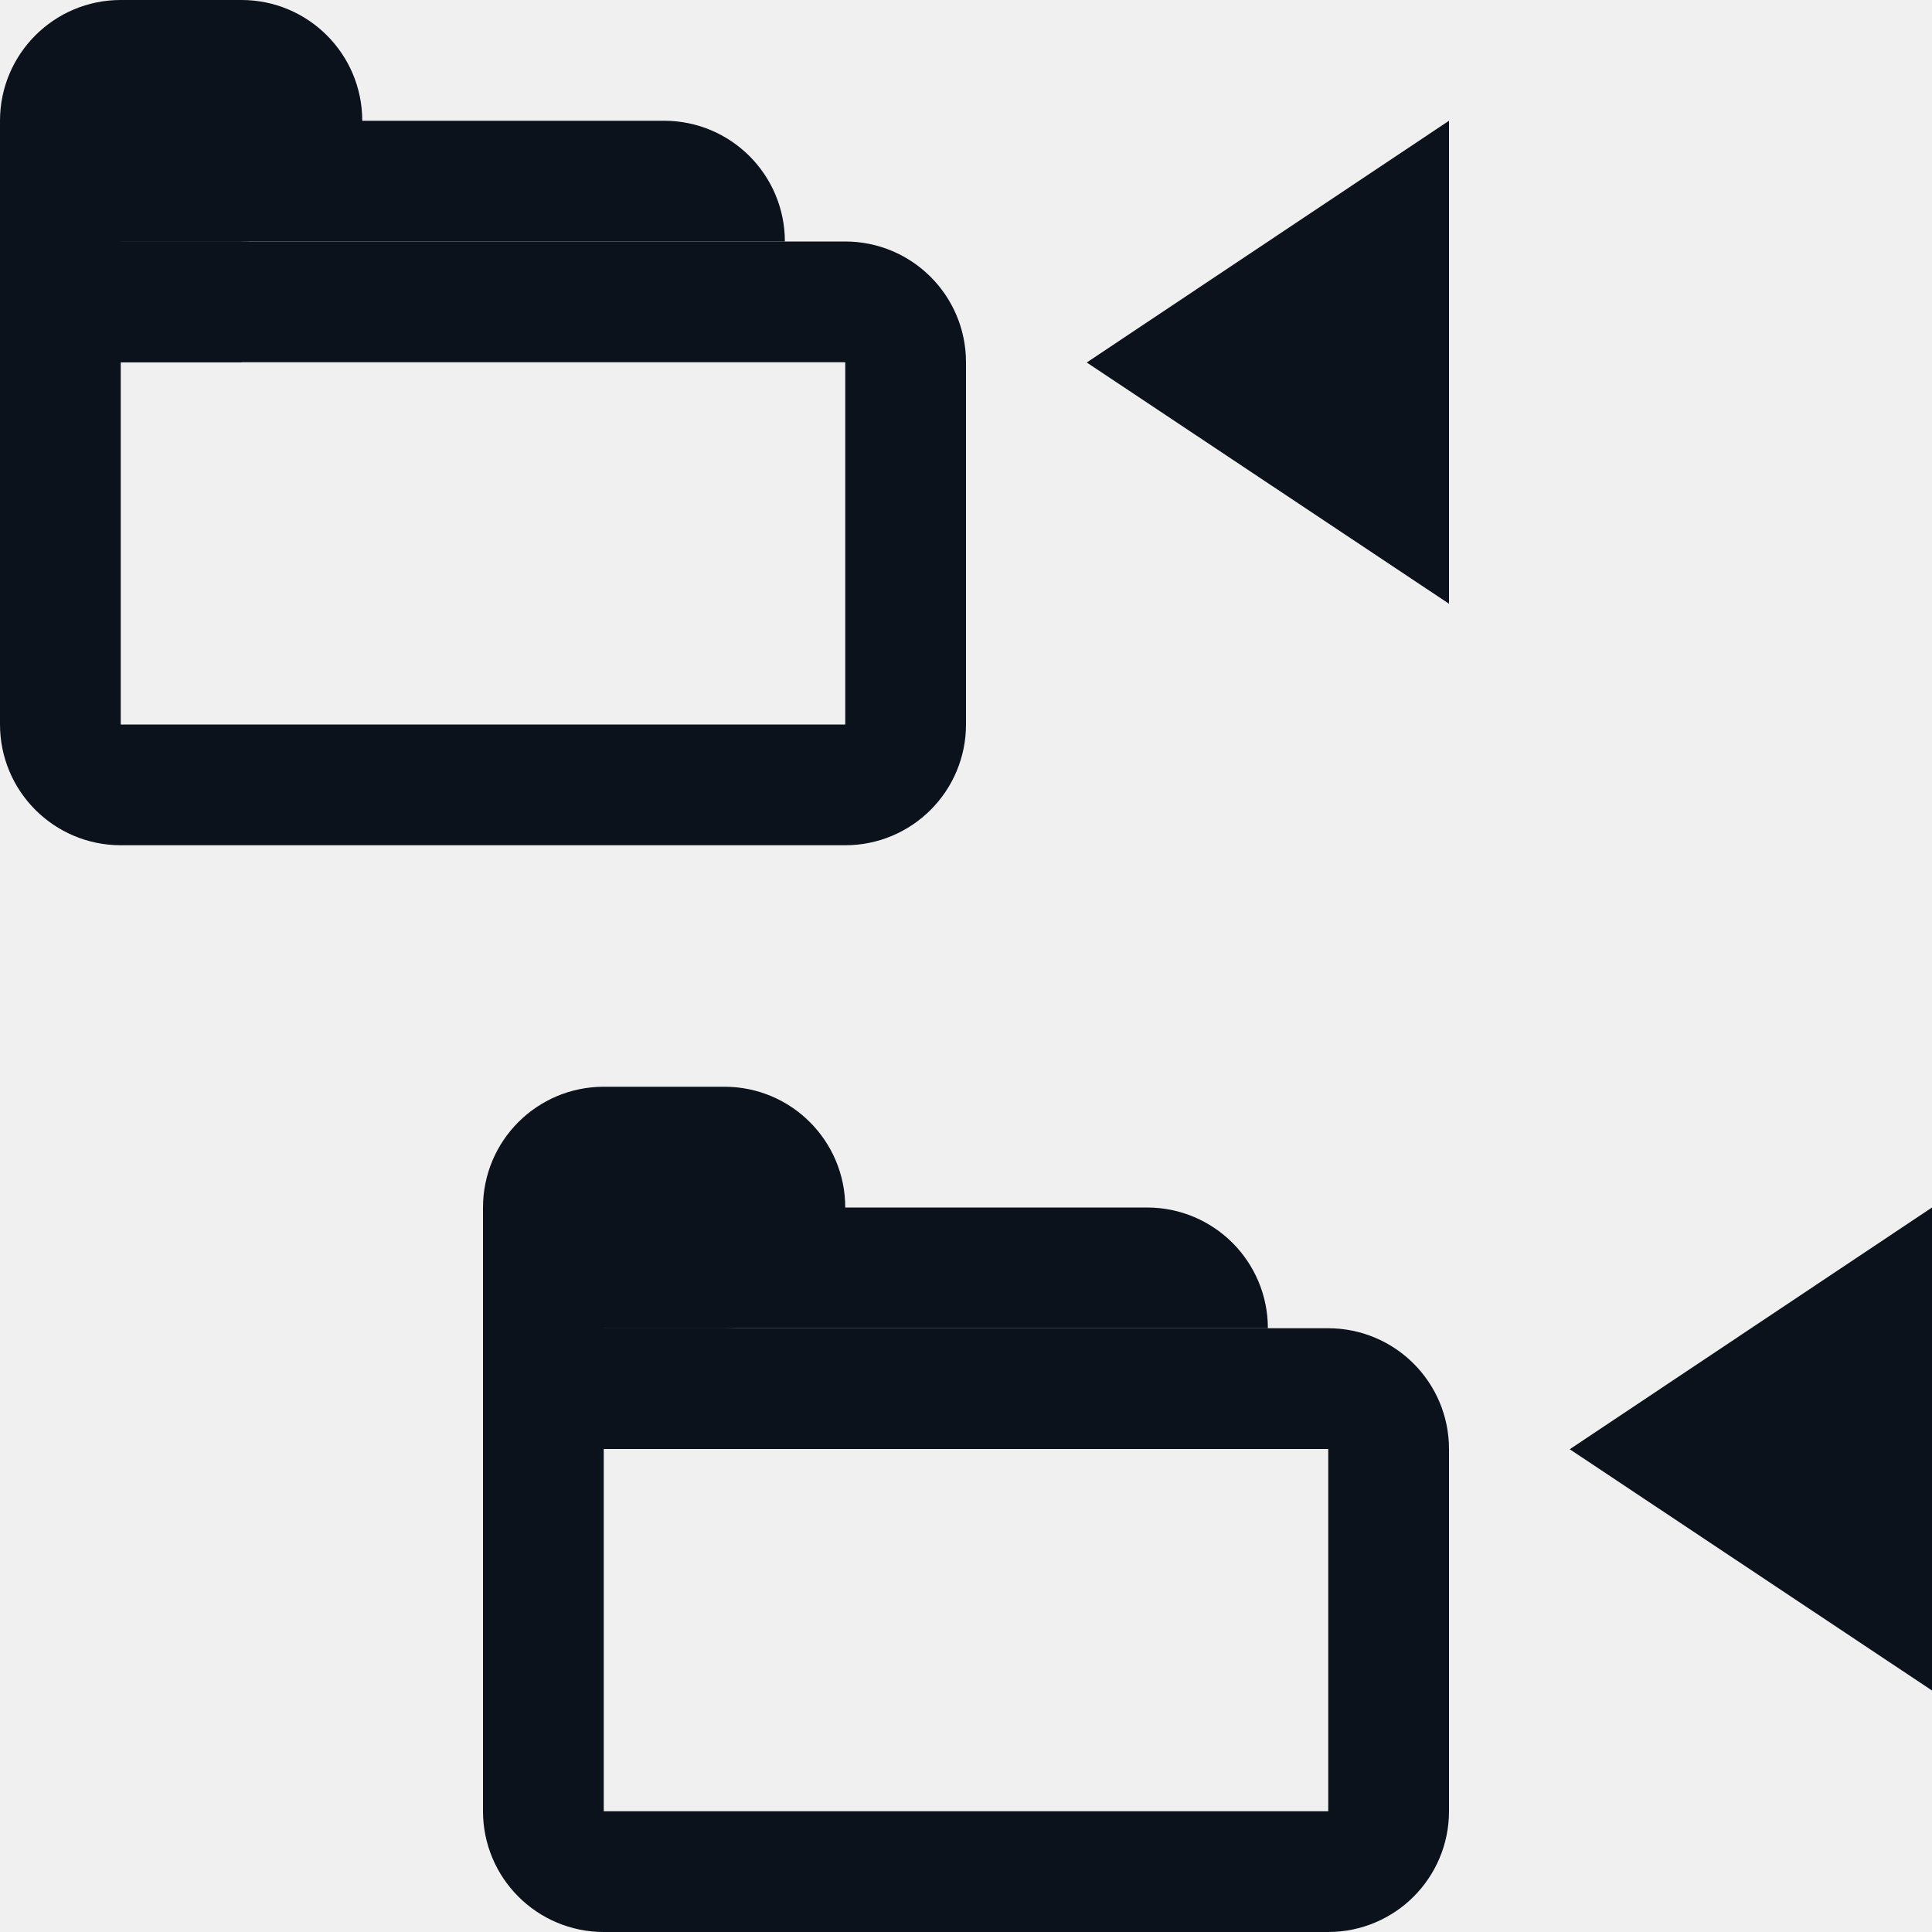
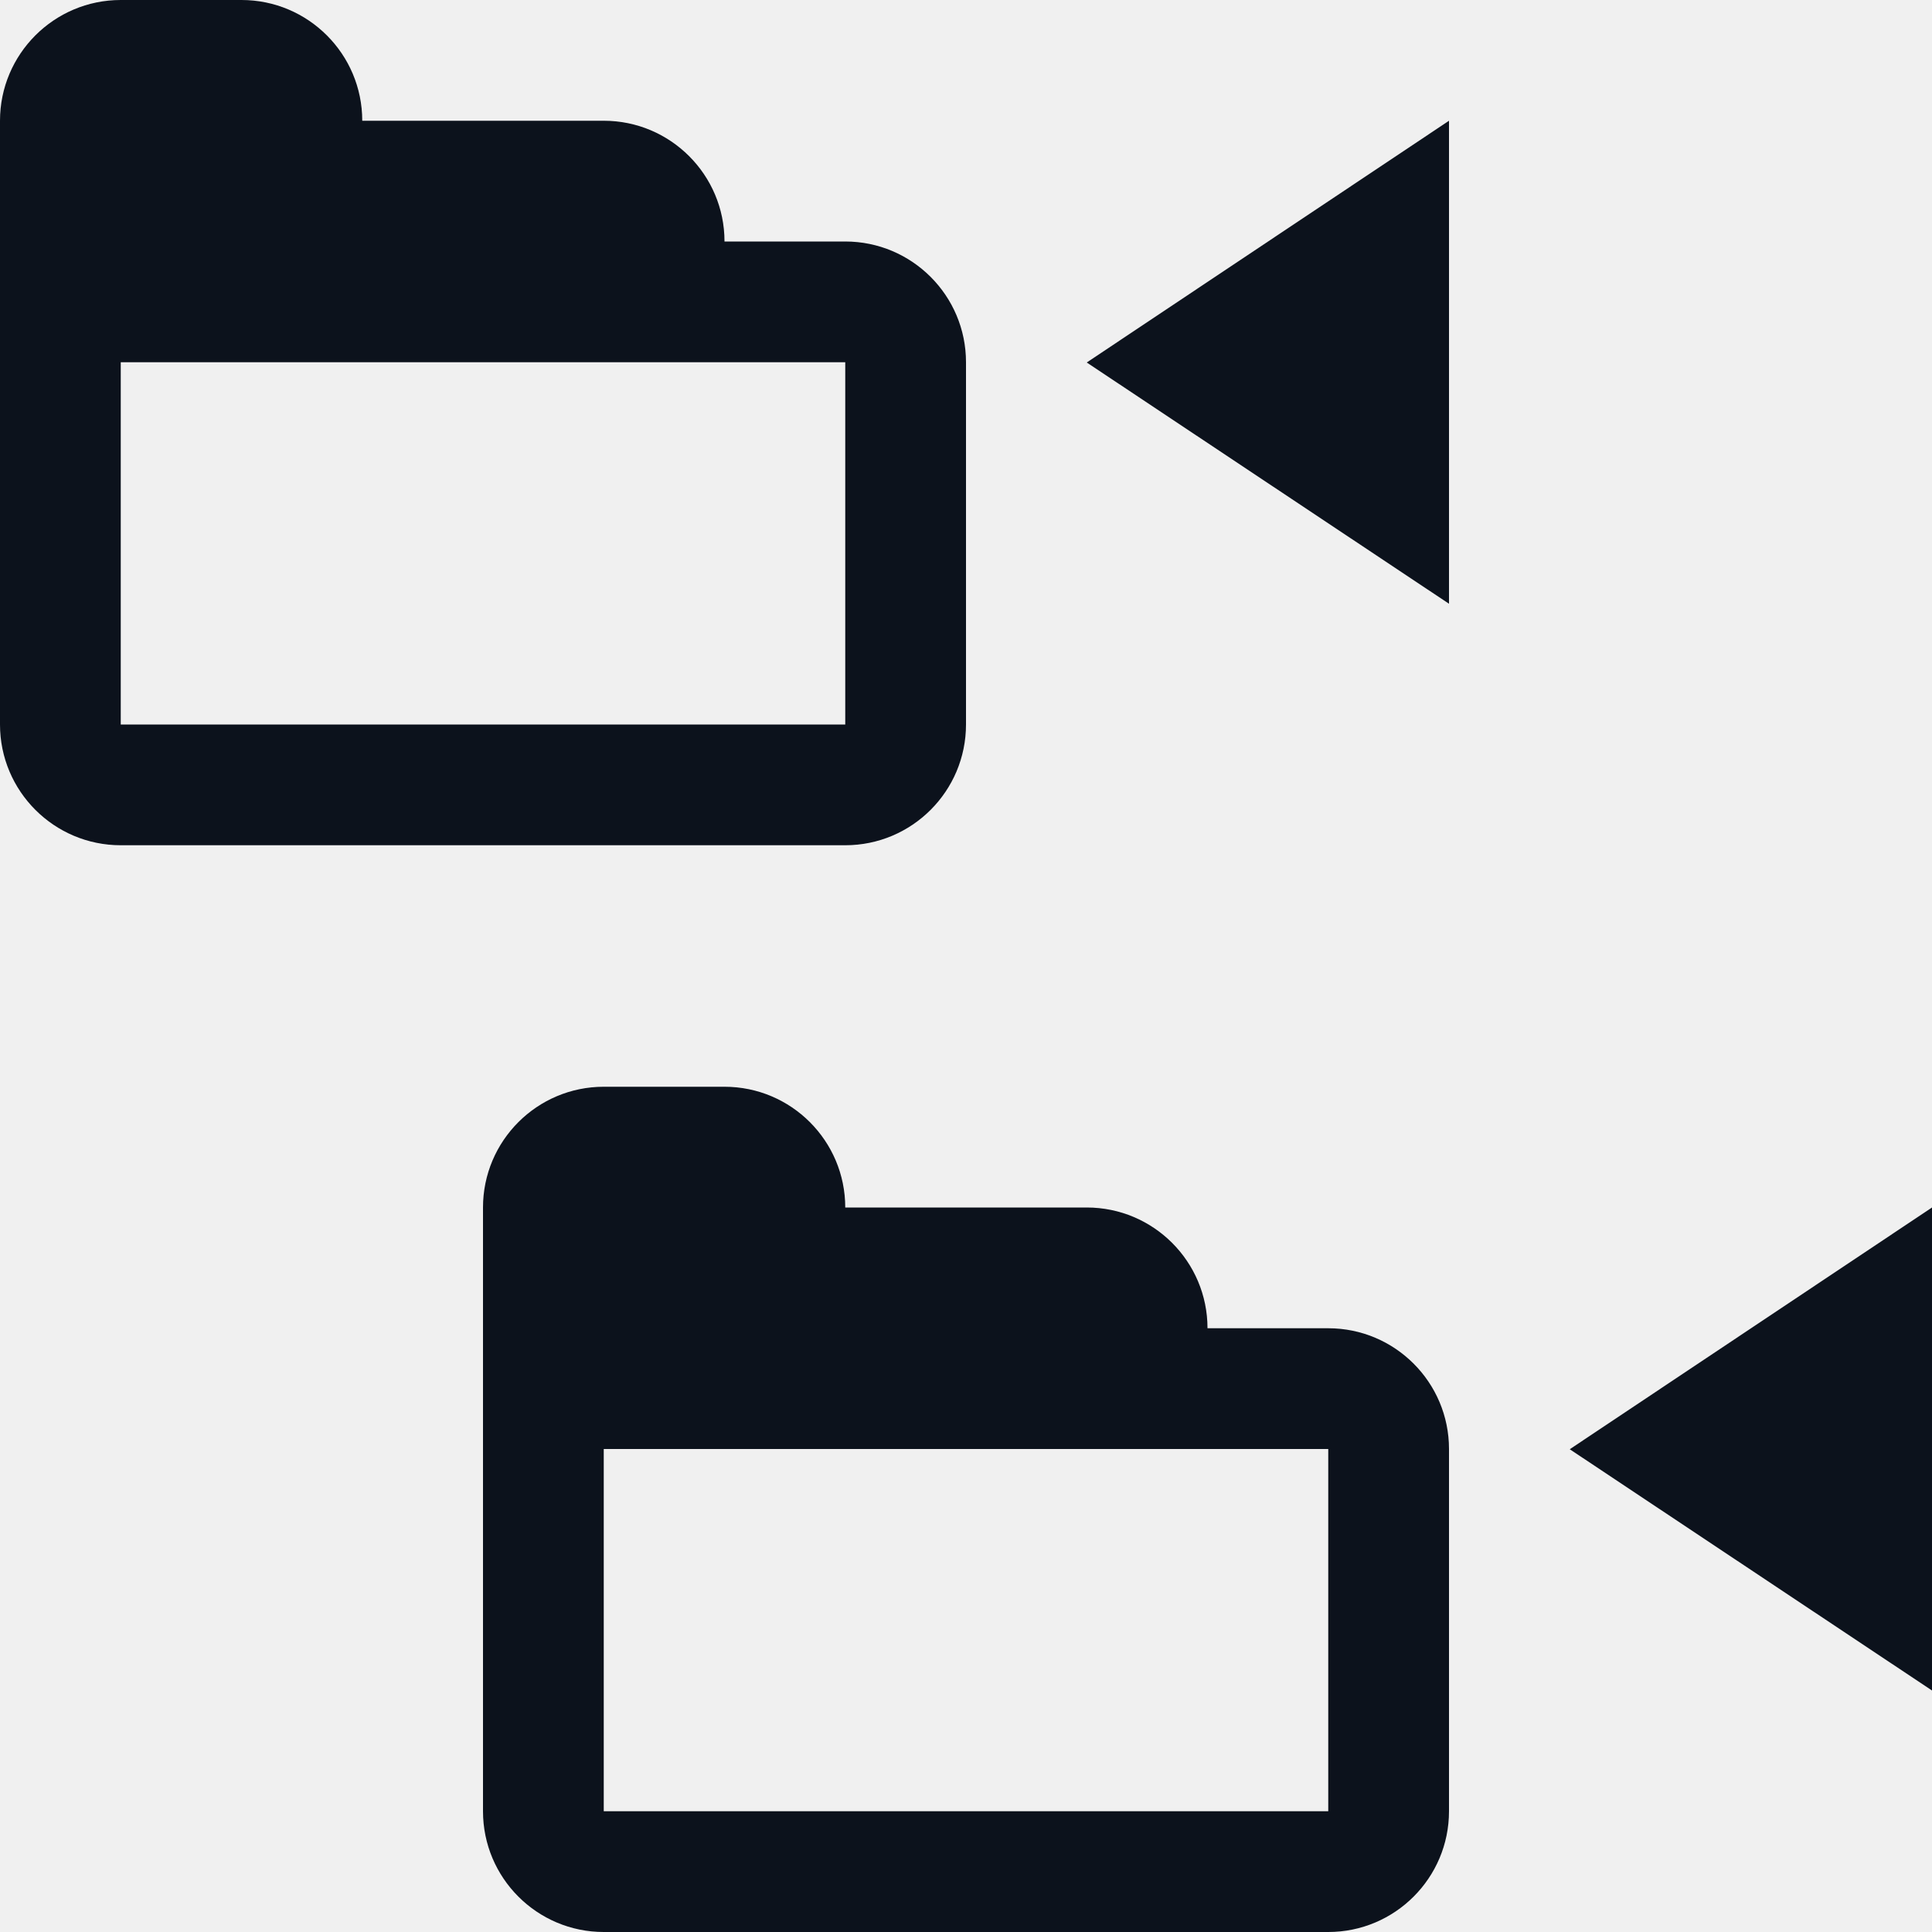
<svg xmlns="http://www.w3.org/2000/svg" width="16" height="16" viewBox="0 0 16 16" fill="none">
  <g clip-path="url(#clip0_696_21270)">
    <path d="M9 3.002L12 1L12 5L9 3.002Z" fill="#0C121C" />
    <path d="M13 12.002L16 10L16 14L13 12.002Z" fill="#0C121C" />
-     <path d="M0.5 3C0.5 2.724 0.724 2.5 1 2.5H7C7.276 2.5 7.5 2.724 7.5 3V6C7.5 6.276 7.276 6.5 7 6.5H1C0.724 6.5 0.5 6.276 0.5 6V3Z" stroke="#0C121C" />
-     <path d="M0.5 3V1.5H5.5C5.776 1.5 6 1.724 6 2V2" stroke="#0C121C" />
-     <rect x="1" y="2" width="1" height="1" fill="#0C121C" />
-     <rect width="3" height="2" rx="1" fill="#0C121C" />
-     <path d="M4.5 12C4.5 11.724 4.724 11.5 5 11.5H11C11.276 11.5 11.5 11.724 11.5 12V15C11.5 15.276 11.276 15.5 11 15.5H5C4.724 15.5 4.5 15.276 4.5 15V12Z" stroke="#0C121C" />
-     <path d="M4.5 12V10.5H9.5C9.776 10.5 10 10.724 10 11V11" stroke="#0C121C" />
-     <rect x="5" y="11" width="1" height="1" fill="#0C121C" />
-     <rect x="4" y="9" width="3" height="2" rx="1" fill="#0C121C" />
+     <path d="M0 1C0 0.448 0.448 0 1 0H2C2.552 0 3 0.448 3 1V1H5C5.552 1 6 1.448 6 2V2H7C7.552 2 8 2.448 8 3V3V6H7V3H1V6H7H8V6C8 6.552 7.552 7 7 7H1C0.448 7 0 6.552 0 6V6V1V1Z" fill="#0C121C" />
+     <path d="M4 10C4 9.448 4.448 9 5 9H6C6.552 9 7 9.448 7 10V10H9C9.552 10 10 10.448 10 11V11H11C11.552 11 12 11.448 12 12V12V15H11V12H5V15H11H12V15C12 15.552 11.552 16 11 16H5C4.448 16 4 15.552 4 15V15V10V10Z" fill="#0C121C" />
  </g>
  <defs>
    <clipPath id="clip0_696_21270">
      <rect width="16" height="16" fill="white" />
    </clipPath>
  </defs>
</svg>
